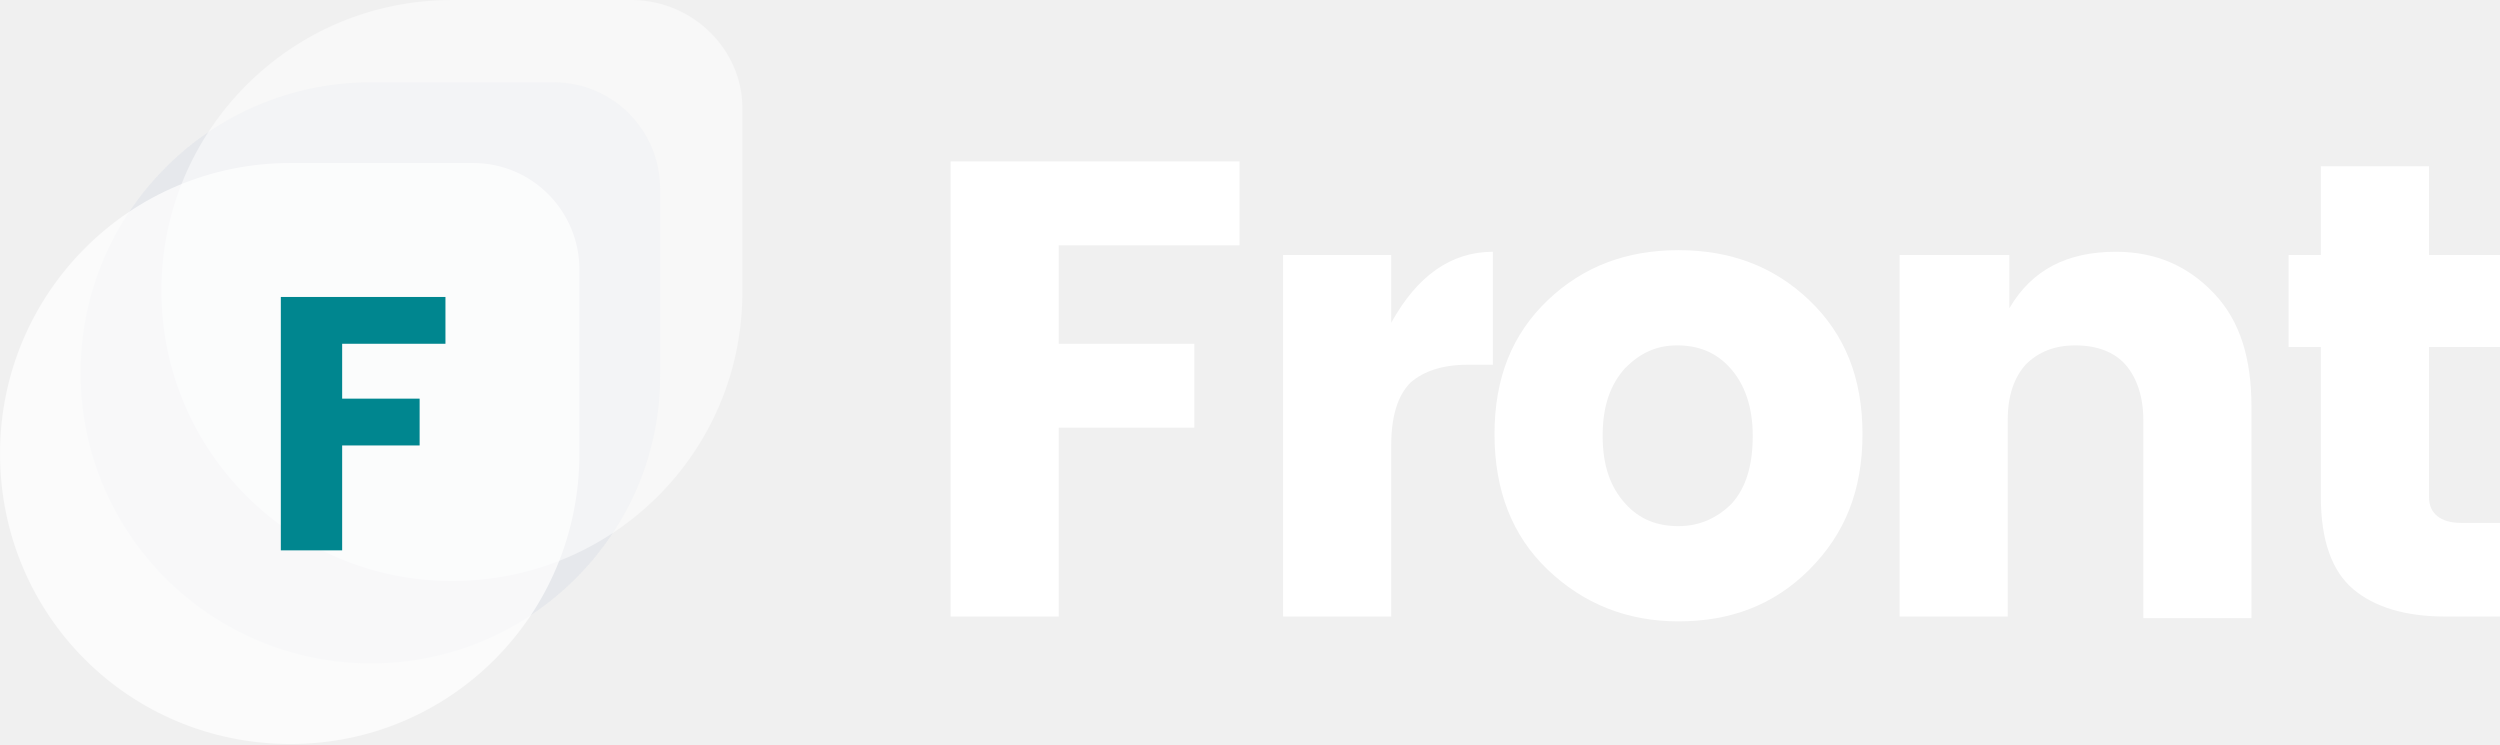
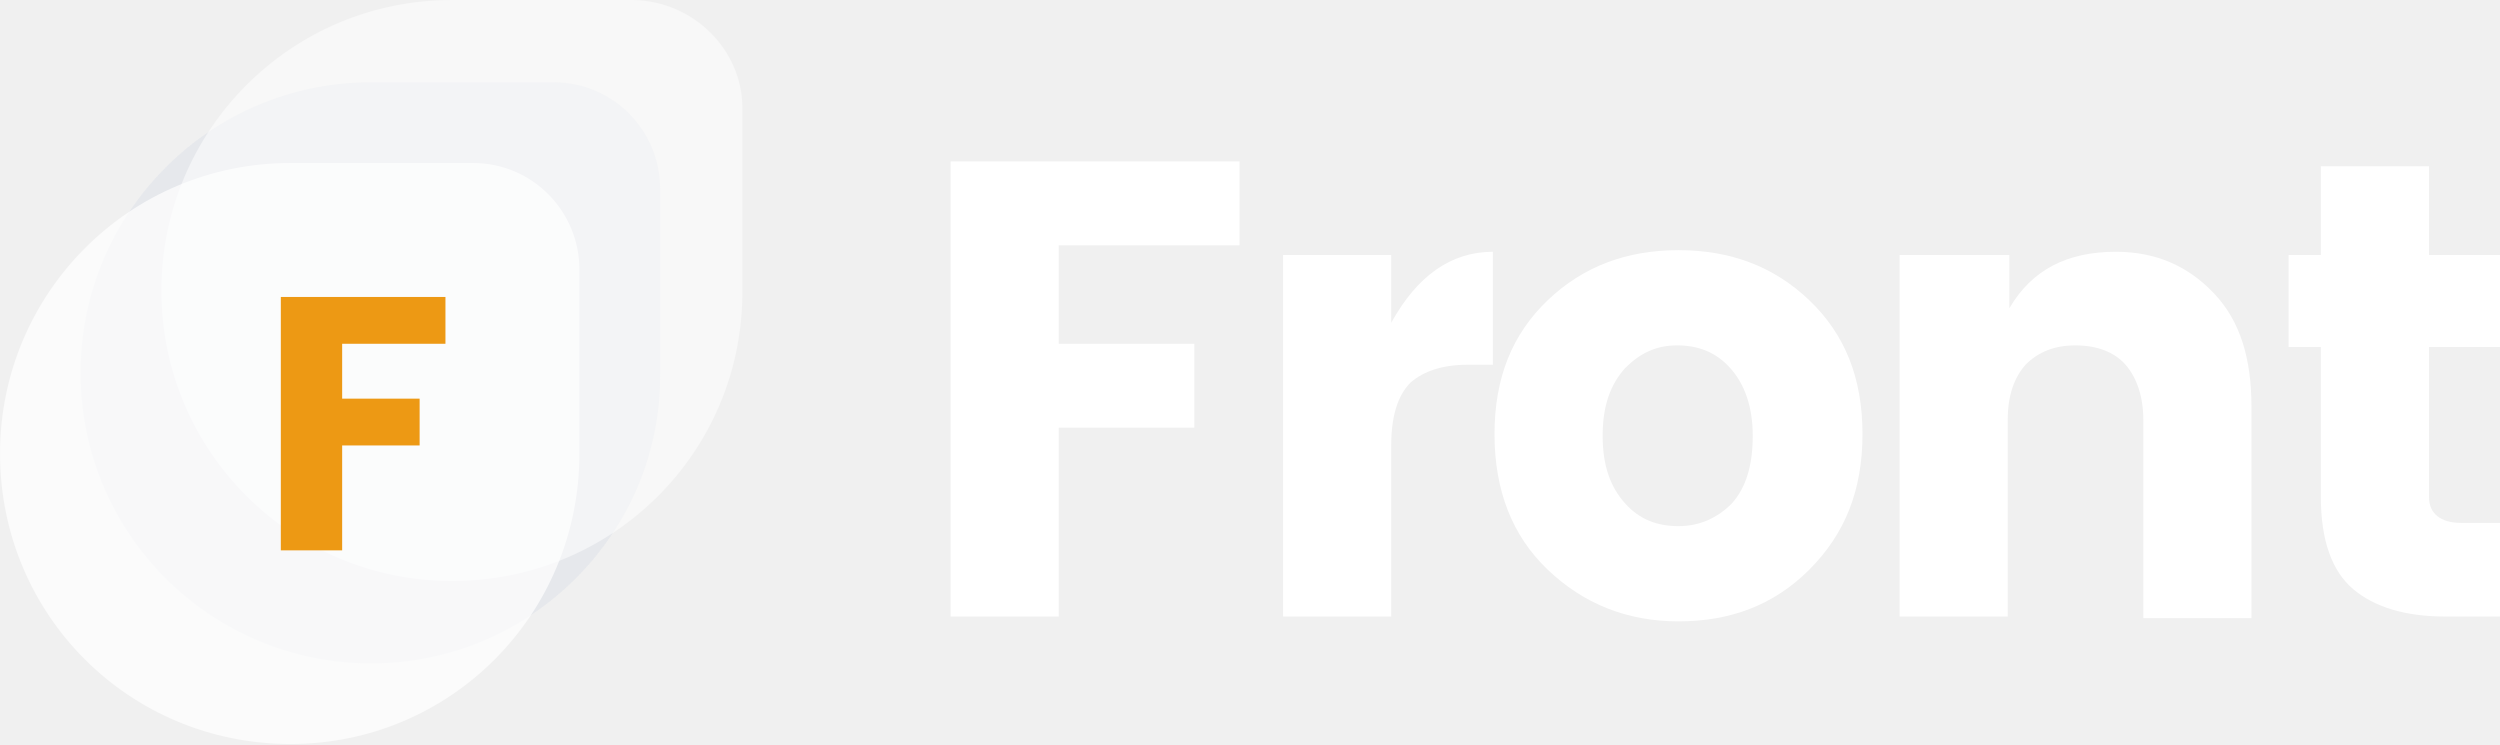
<svg xmlns="http://www.w3.org/2000/svg" version="1.1" id="Layer_1" x="0px" y="0px" viewBox="0 0 154.9 46.1" style="enable-background:new 0 0 154.9 46.1;" xml:space="preserve">
  <style type="text/css">
	.st0{fill:#FFFFFF;}
	.st1{opacity:0.65;fill:#E1E4EA;enable-background:new    ;}
	.st2{opacity:0.5;fill:#FFFFFF;enable-background:new    ;}
	.st3{opacity:0.7;fill:#FFFFFF;enable-background:new    ;}
- 	.st4{fill:#00868F;}
+ 	.st4{fill:#ED9914;}
</style>
  <path class="st0" d="M58.9,38.2V10h17.9v5.2H65.6v6.1H74v5.2h-8.4v11.7H58.9z" />
  <path class="st0" d="M86.2,15.8V20c1.6-2.9,3.7-4.4,6.3-4.4v7h-1.6c-1.5,0-2.7,0.4-3.5,1.1c-0.8,0.8-1.2,2.1-1.2,3.9v10.6h-6.7V15.8  H86.2z" />
  <path class="st0" d="M95.9,35.3c-2.2-2.1-3.3-4.9-3.3-8.4c0-3.5,1.1-6.2,3.3-8.3c2.2-2.1,4.9-3.1,8.1-3.1s5.9,1,8.1,3.1  s3.3,4.8,3.3,8.3s-1.1,6.2-3.3,8.4s-4.9,3.2-8.1,3.2S98.1,37.4,95.9,35.3z M107.3,31.2c0.9-1,1.3-2.4,1.3-4.2s-0.5-3.2-1.4-4.2  s-2-1.4-3.3-1.4s-2.3,0.5-3.2,1.4c-0.9,1-1.4,2.3-1.4,4.2s0.5,3.2,1.4,4.2s2,1.4,3.3,1.4S106.4,32.1,107.3,31.2z" />
  <path class="st0" d="M124.5,15.8v3.3c1.4-2.4,3.6-3.5,6.6-3.5c2.5,0,4.5,0.9,6.1,2.6s2.3,4,2.3,7v13.1h-6.7V26  c0-1.4-0.4-2.6-1.1-3.4c-0.7-0.8-1.8-1.2-3.1-1.2s-2.3,0.4-3.1,1.2c-0.7,0.8-1.1,1.9-1.1,3.4v12.2h-6.7V15.8H124.5z" />
  <path class="st0" d="M152.5,32.4h2.4v5.8h-3.4c-2.5,0-4.4-0.6-5.7-1.7c-1.3-1.1-2-3-2-5.7v-9.3h-2v-5.7h2v-5.5h6.7v5.5h4.4v5.7h-4.4  v9.3C150.5,31.8,151.2,32.4,152.5,32.4z" />
  <path class="st1" d="M23,41.1L23,41.1c-9.9,0-18-8-18-18l0,0c0-9.9,8-18,18-18h11.3c3.7,0,6.6,3,6.6,6.6v11.4  C41,33,32.9,41.1,23,41.1z" />
  <path class="st2" d="M28,36L28,36c-9.9,0-18-8-18-18l0,0c0-9.9,8-18,18-18h11.3C43,0.1,46,3.1,46,6.7v11.4C46,28,38,36,28,36z" />
  <path class="st3" d="M18,46.1L18,46.1c-10,0-18-8-18-18l0,0c0-9.9,8-18,18-18h11.3c3.7,0,6.6,3,6.6,6.6v11.4  C35.9,38.1,27.9,46.1,18,46.1z" />
  <path class="st4" d="M17.4,34.1V18.4h10.2v2.9h-6.4v3.4H26v2.9h-4.8v6.5H17.4z" />
</svg>
